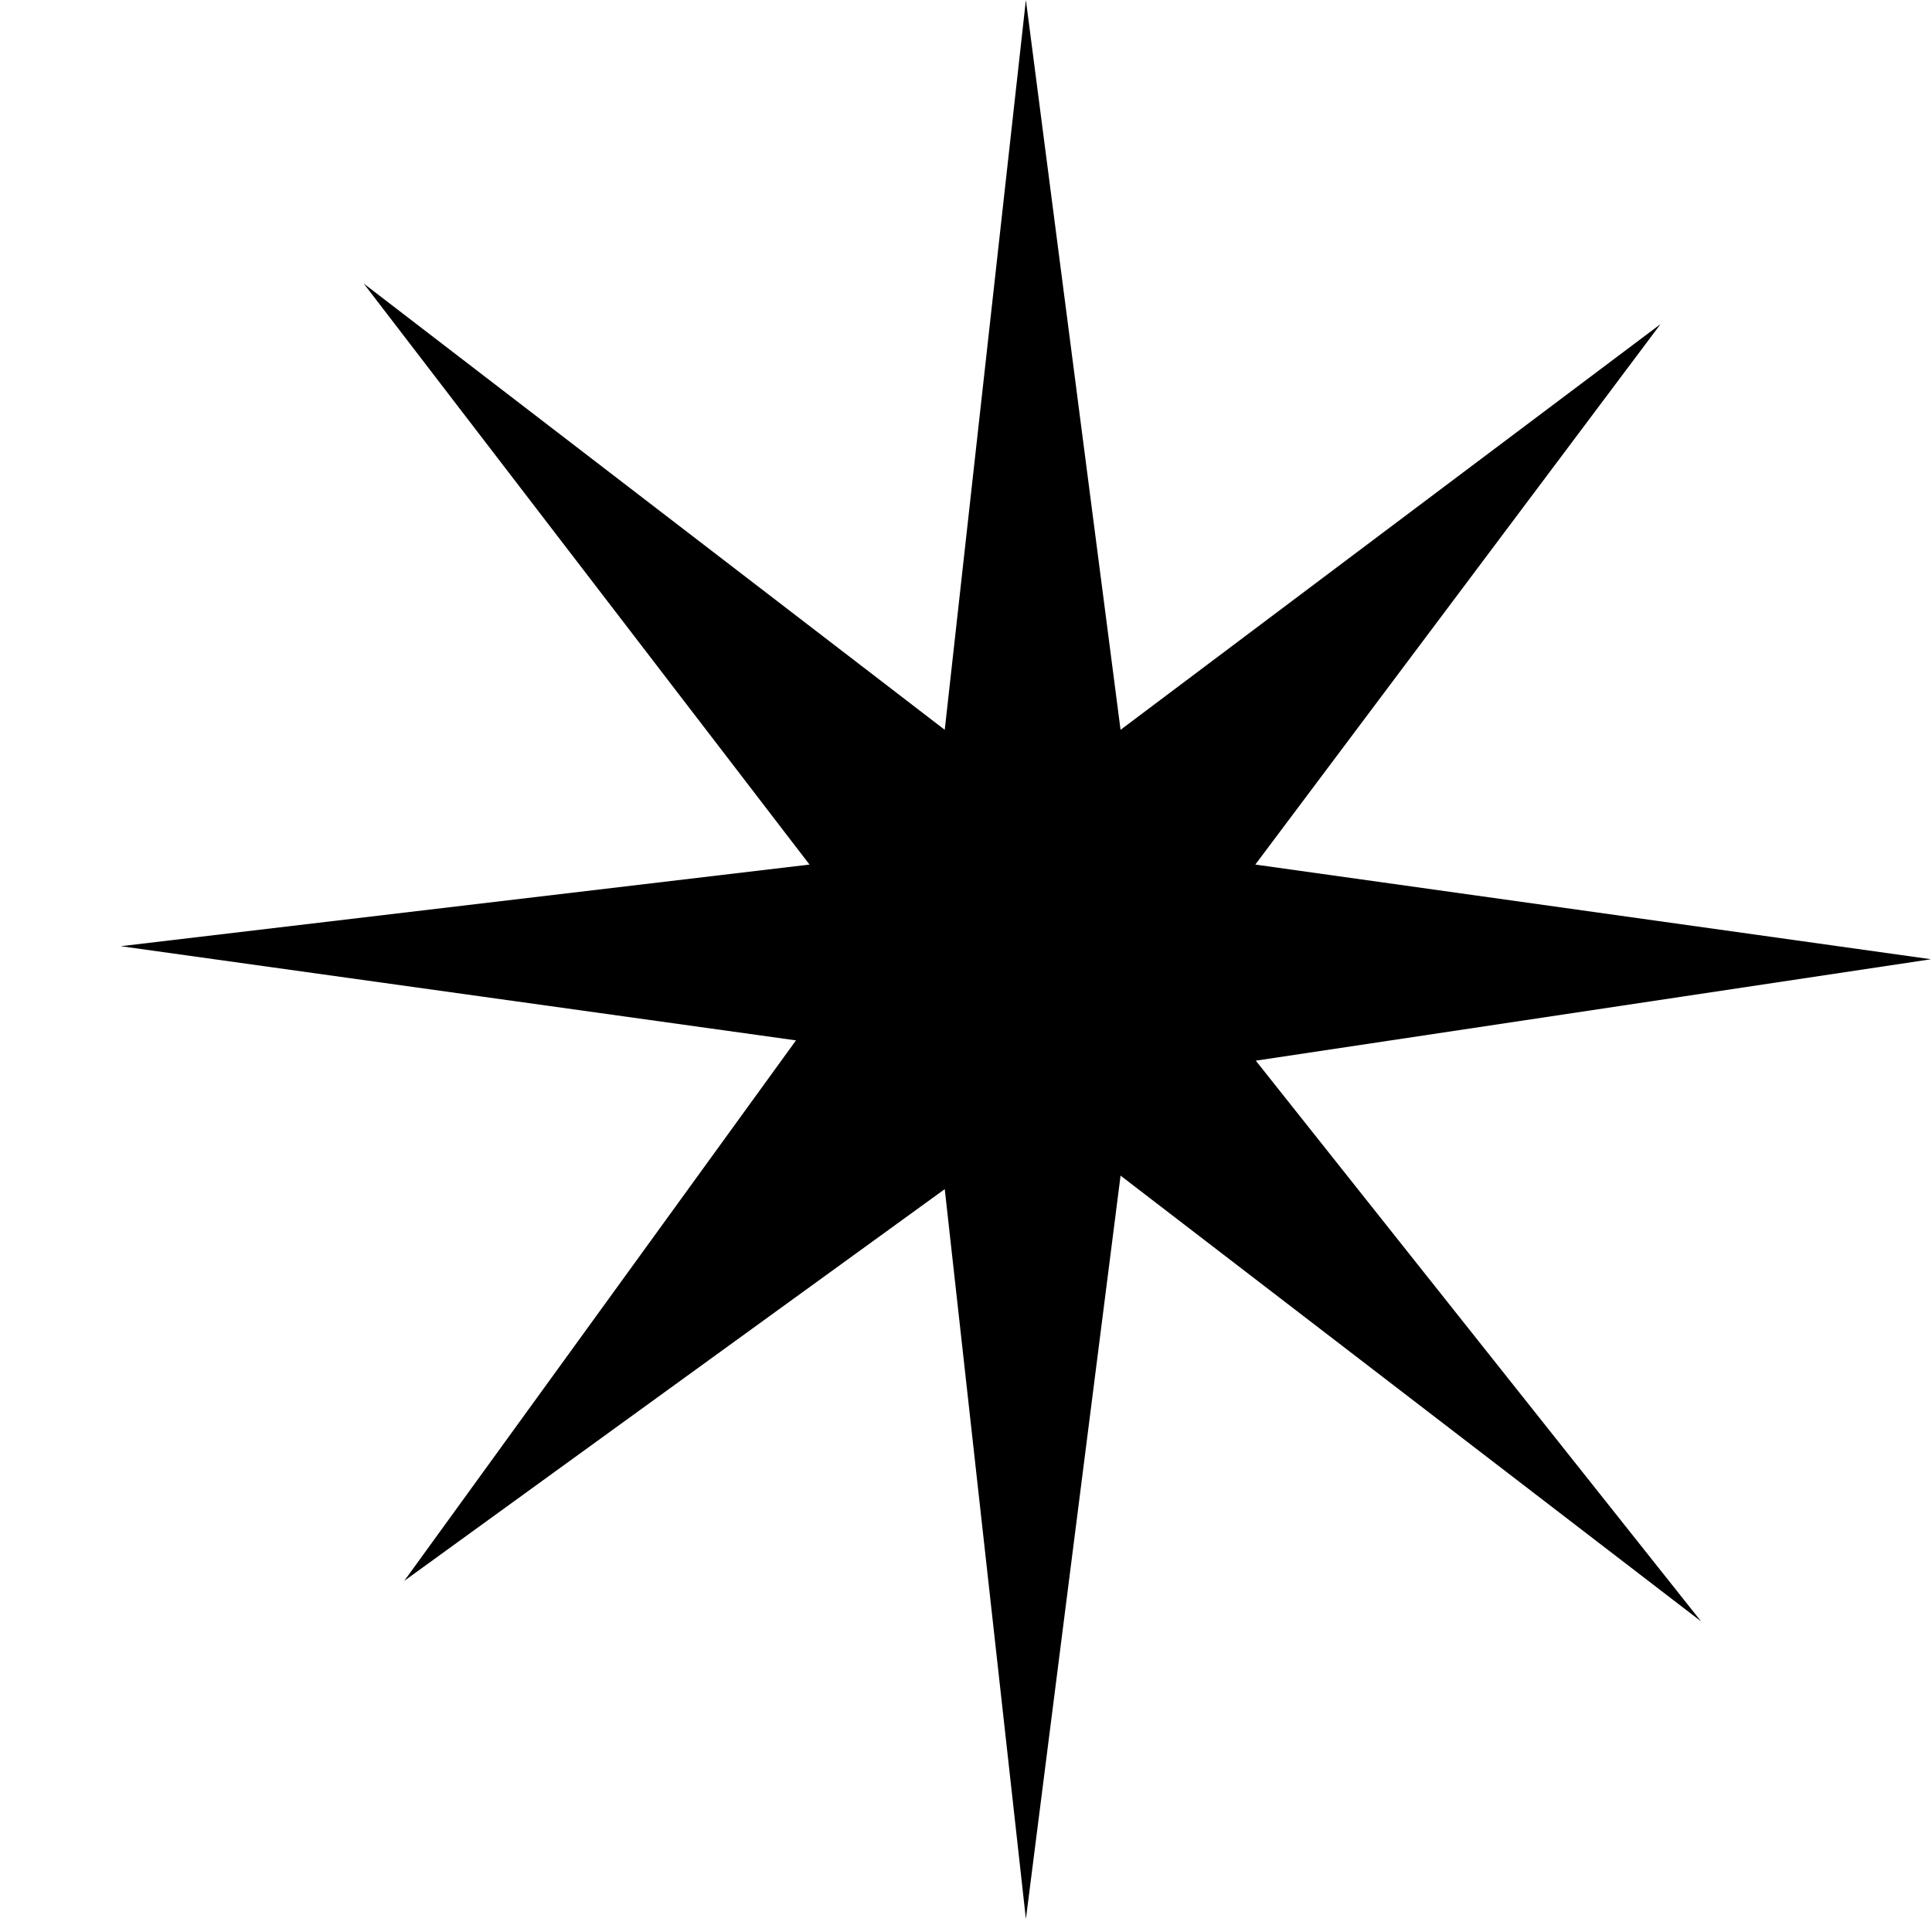
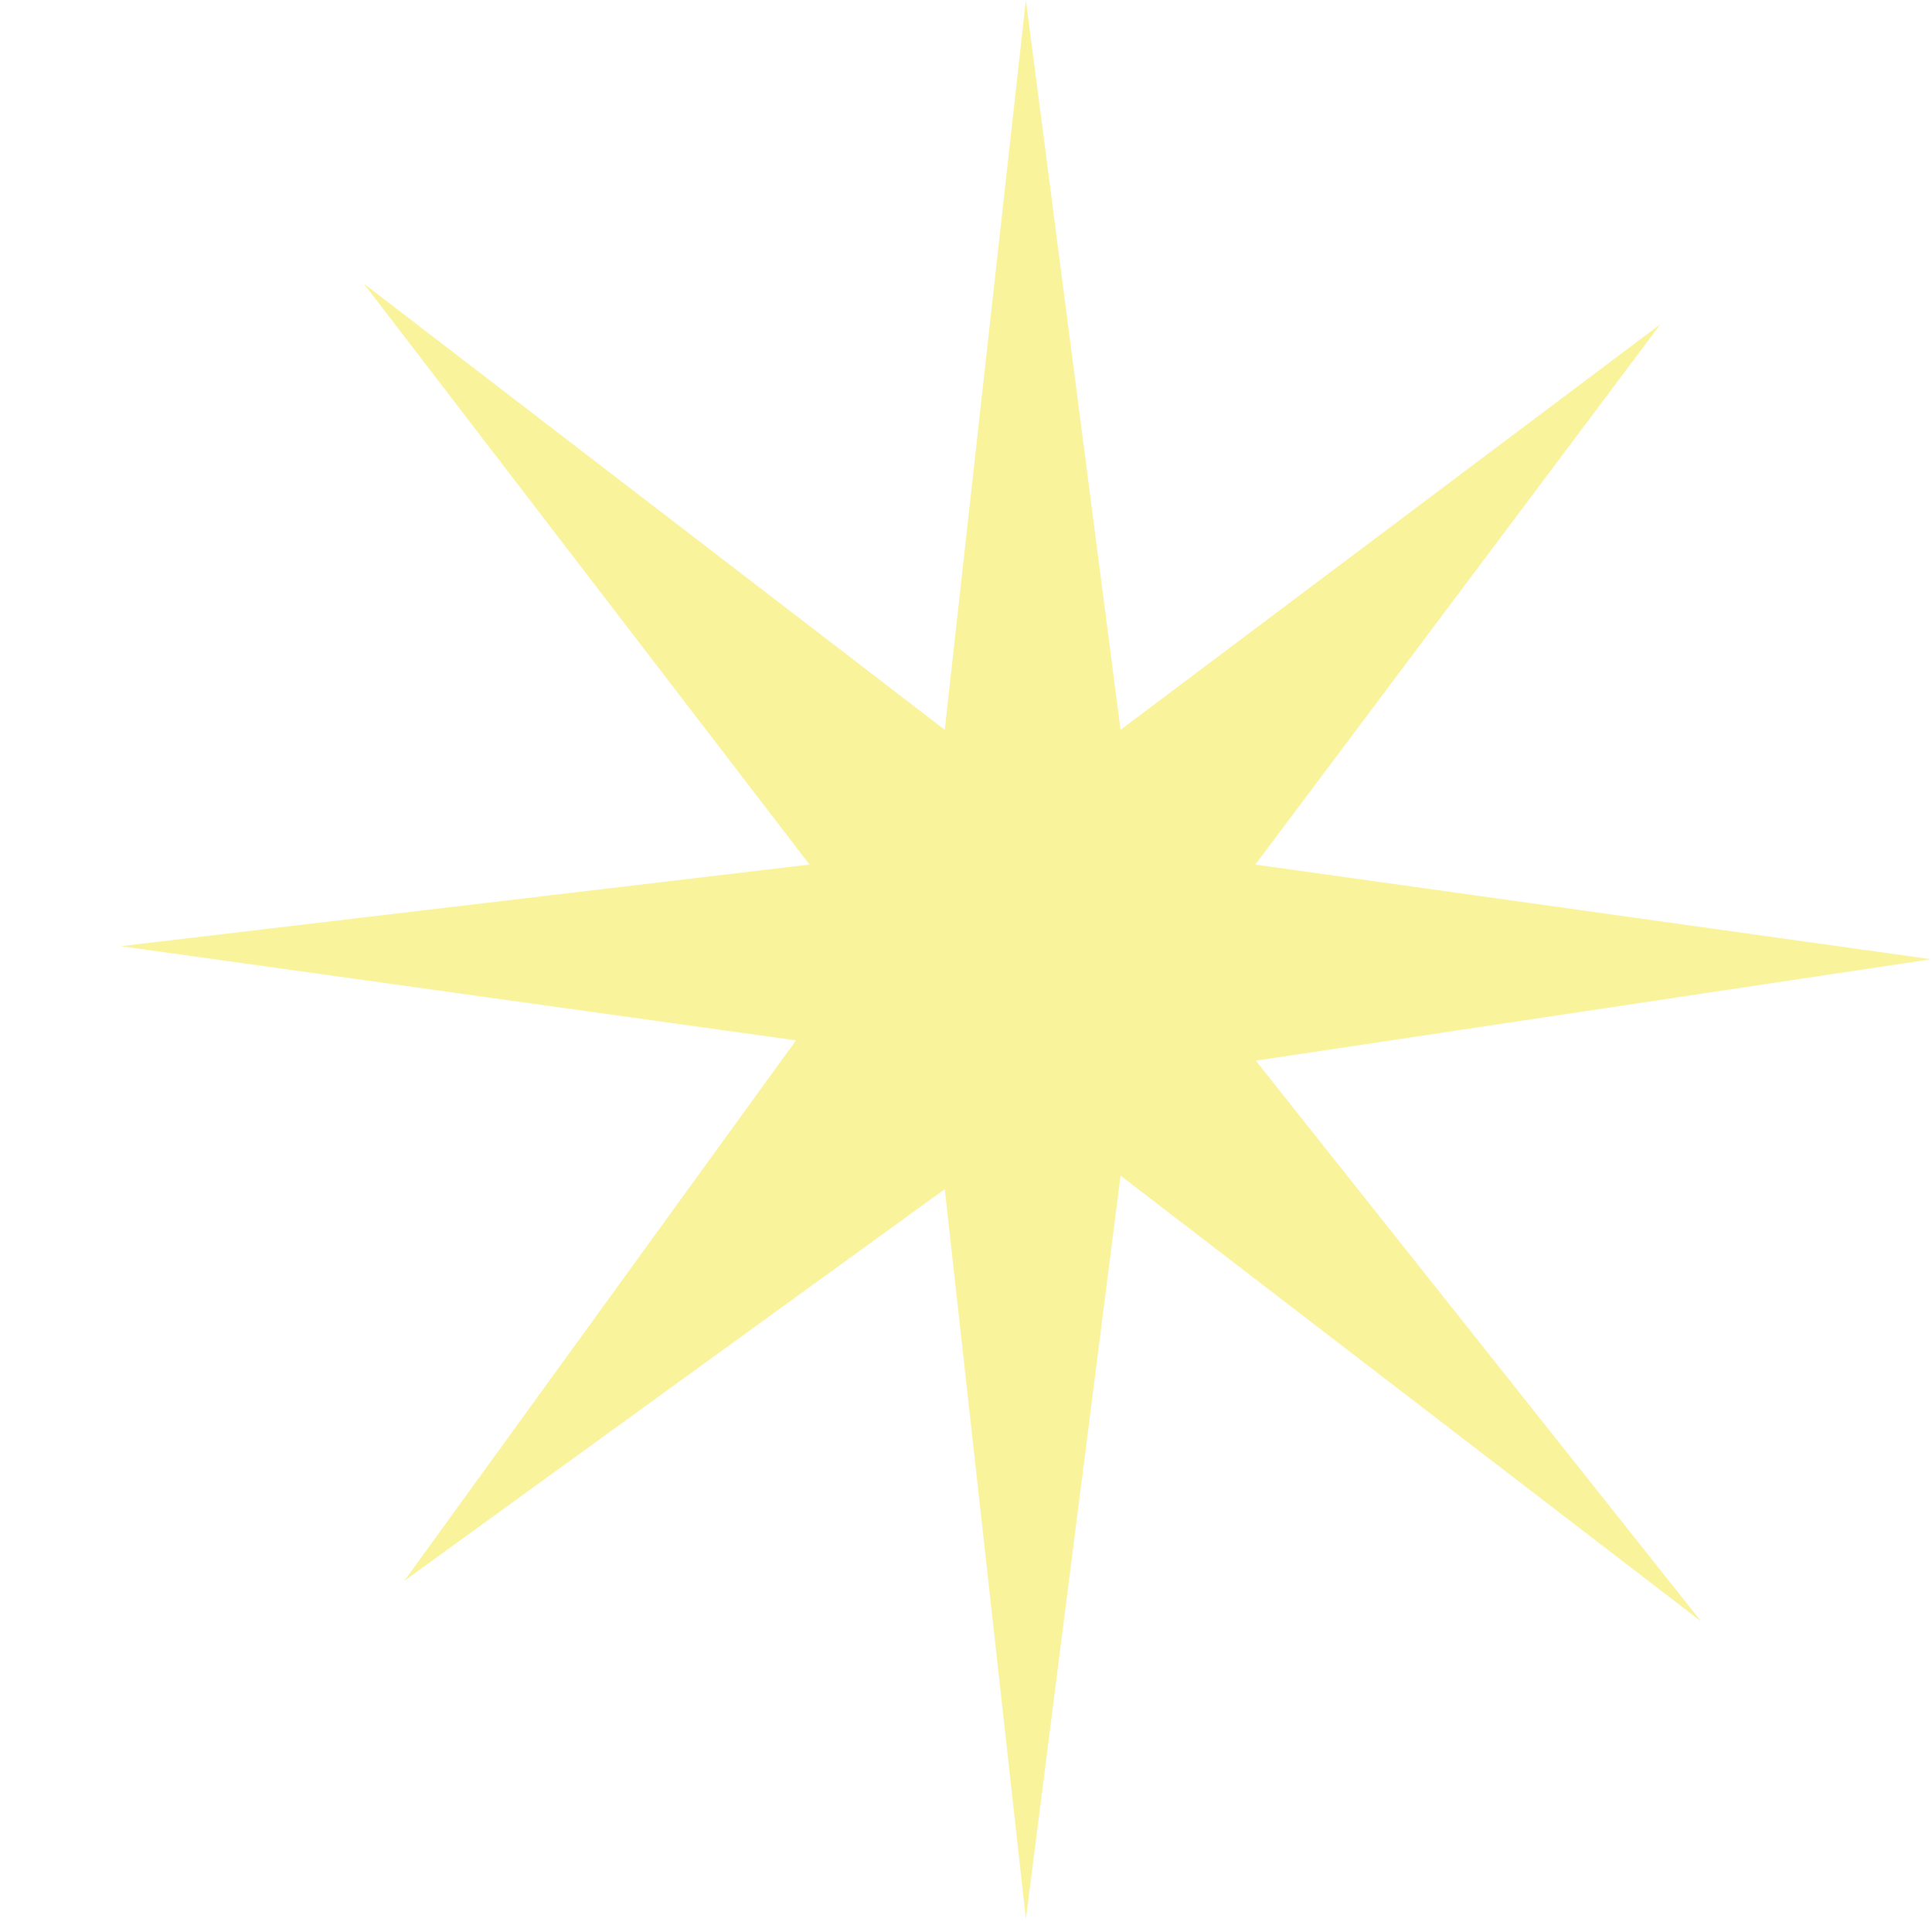
<svg xmlns="http://www.w3.org/2000/svg" id="a" data-name="Layer 1" width="400" height="400" viewBox="0 0 400 400">
-   <polygon fill="currentColor" points="232 151.1 343.8 67.1 259.9 179 399.8 198.6 260 219.6 352.2 335.7 232 243.4 212.4 397.3 195.6 246.2 83.7 327.3 164.8 215.4 25 195.9 167.6 179 75.3 58.7 195.6 151.1 212.4 0 232 151.1" />
+   <polygon points="232 151.1 343.8 67.1 259.9 179 399.8 198.6 260 219.6 352.2 335.7 232 243.4 212.4 397.3 195.6 246.2 83.7 327.3 164.8 215.4 25 195.9 167.6 179 75.3 58.7 195.6 151.1 212.4 0 232 151.1" fill="#f9f39b" />
</svg>
